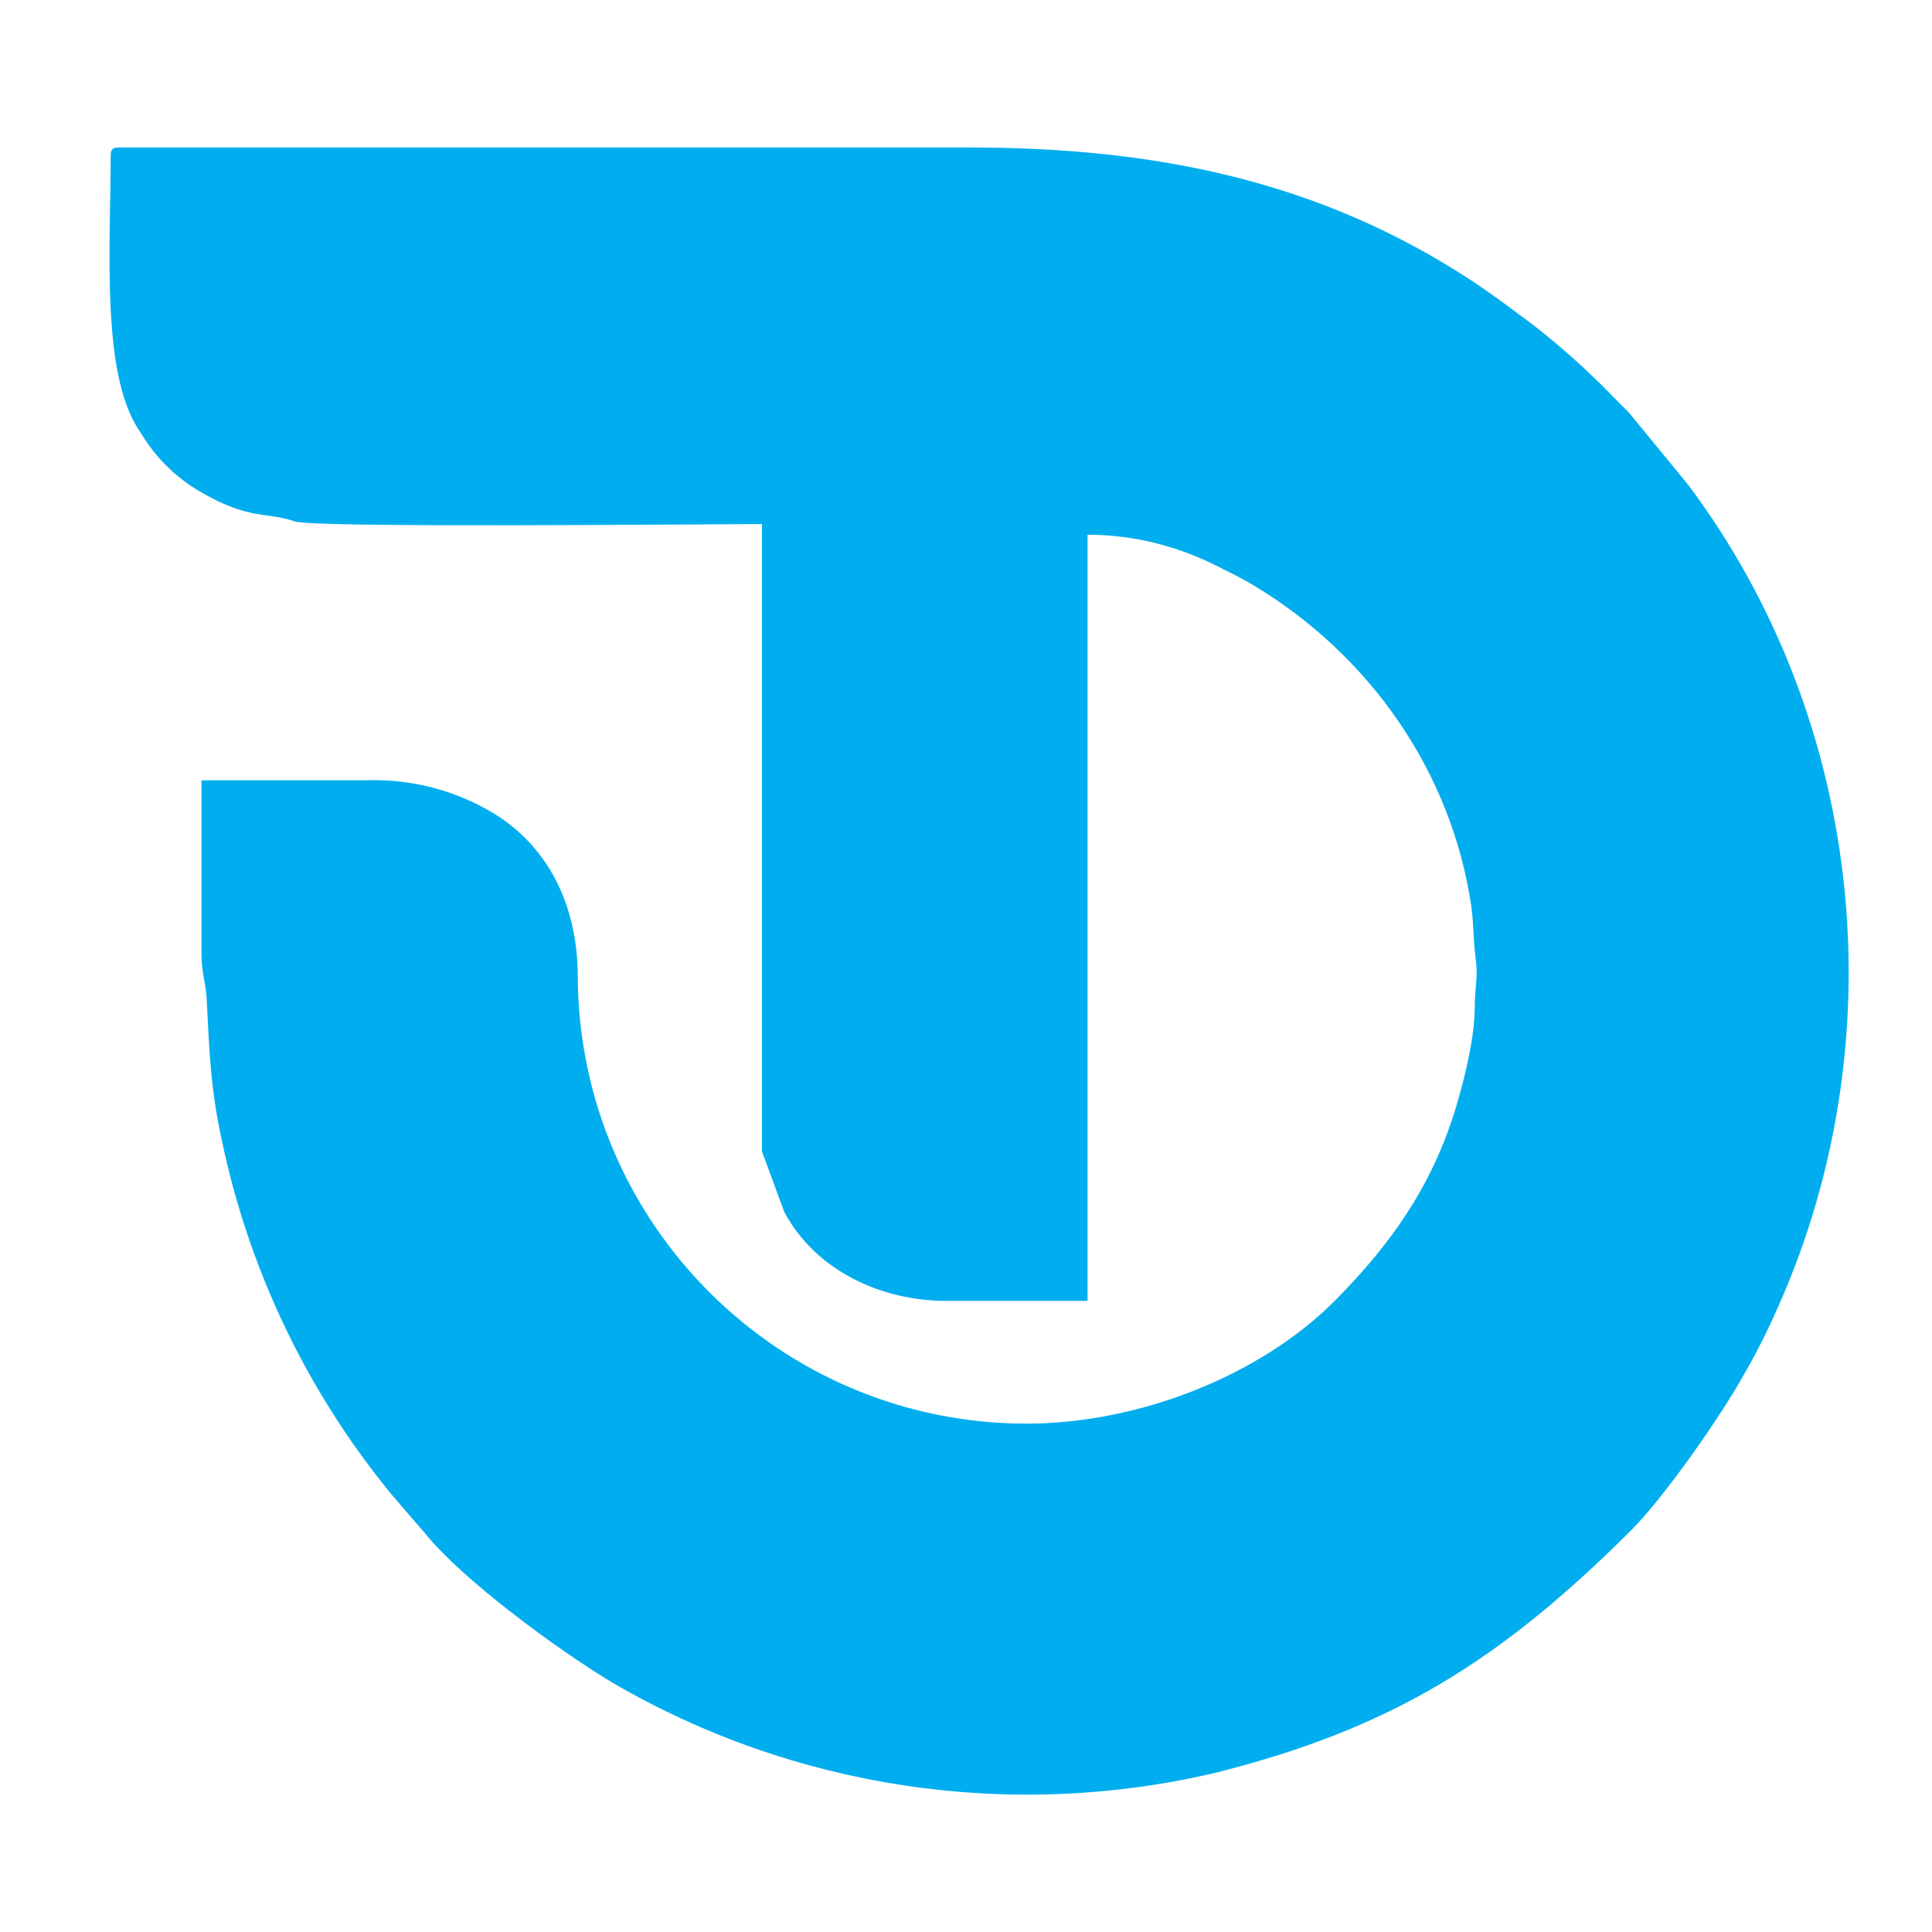
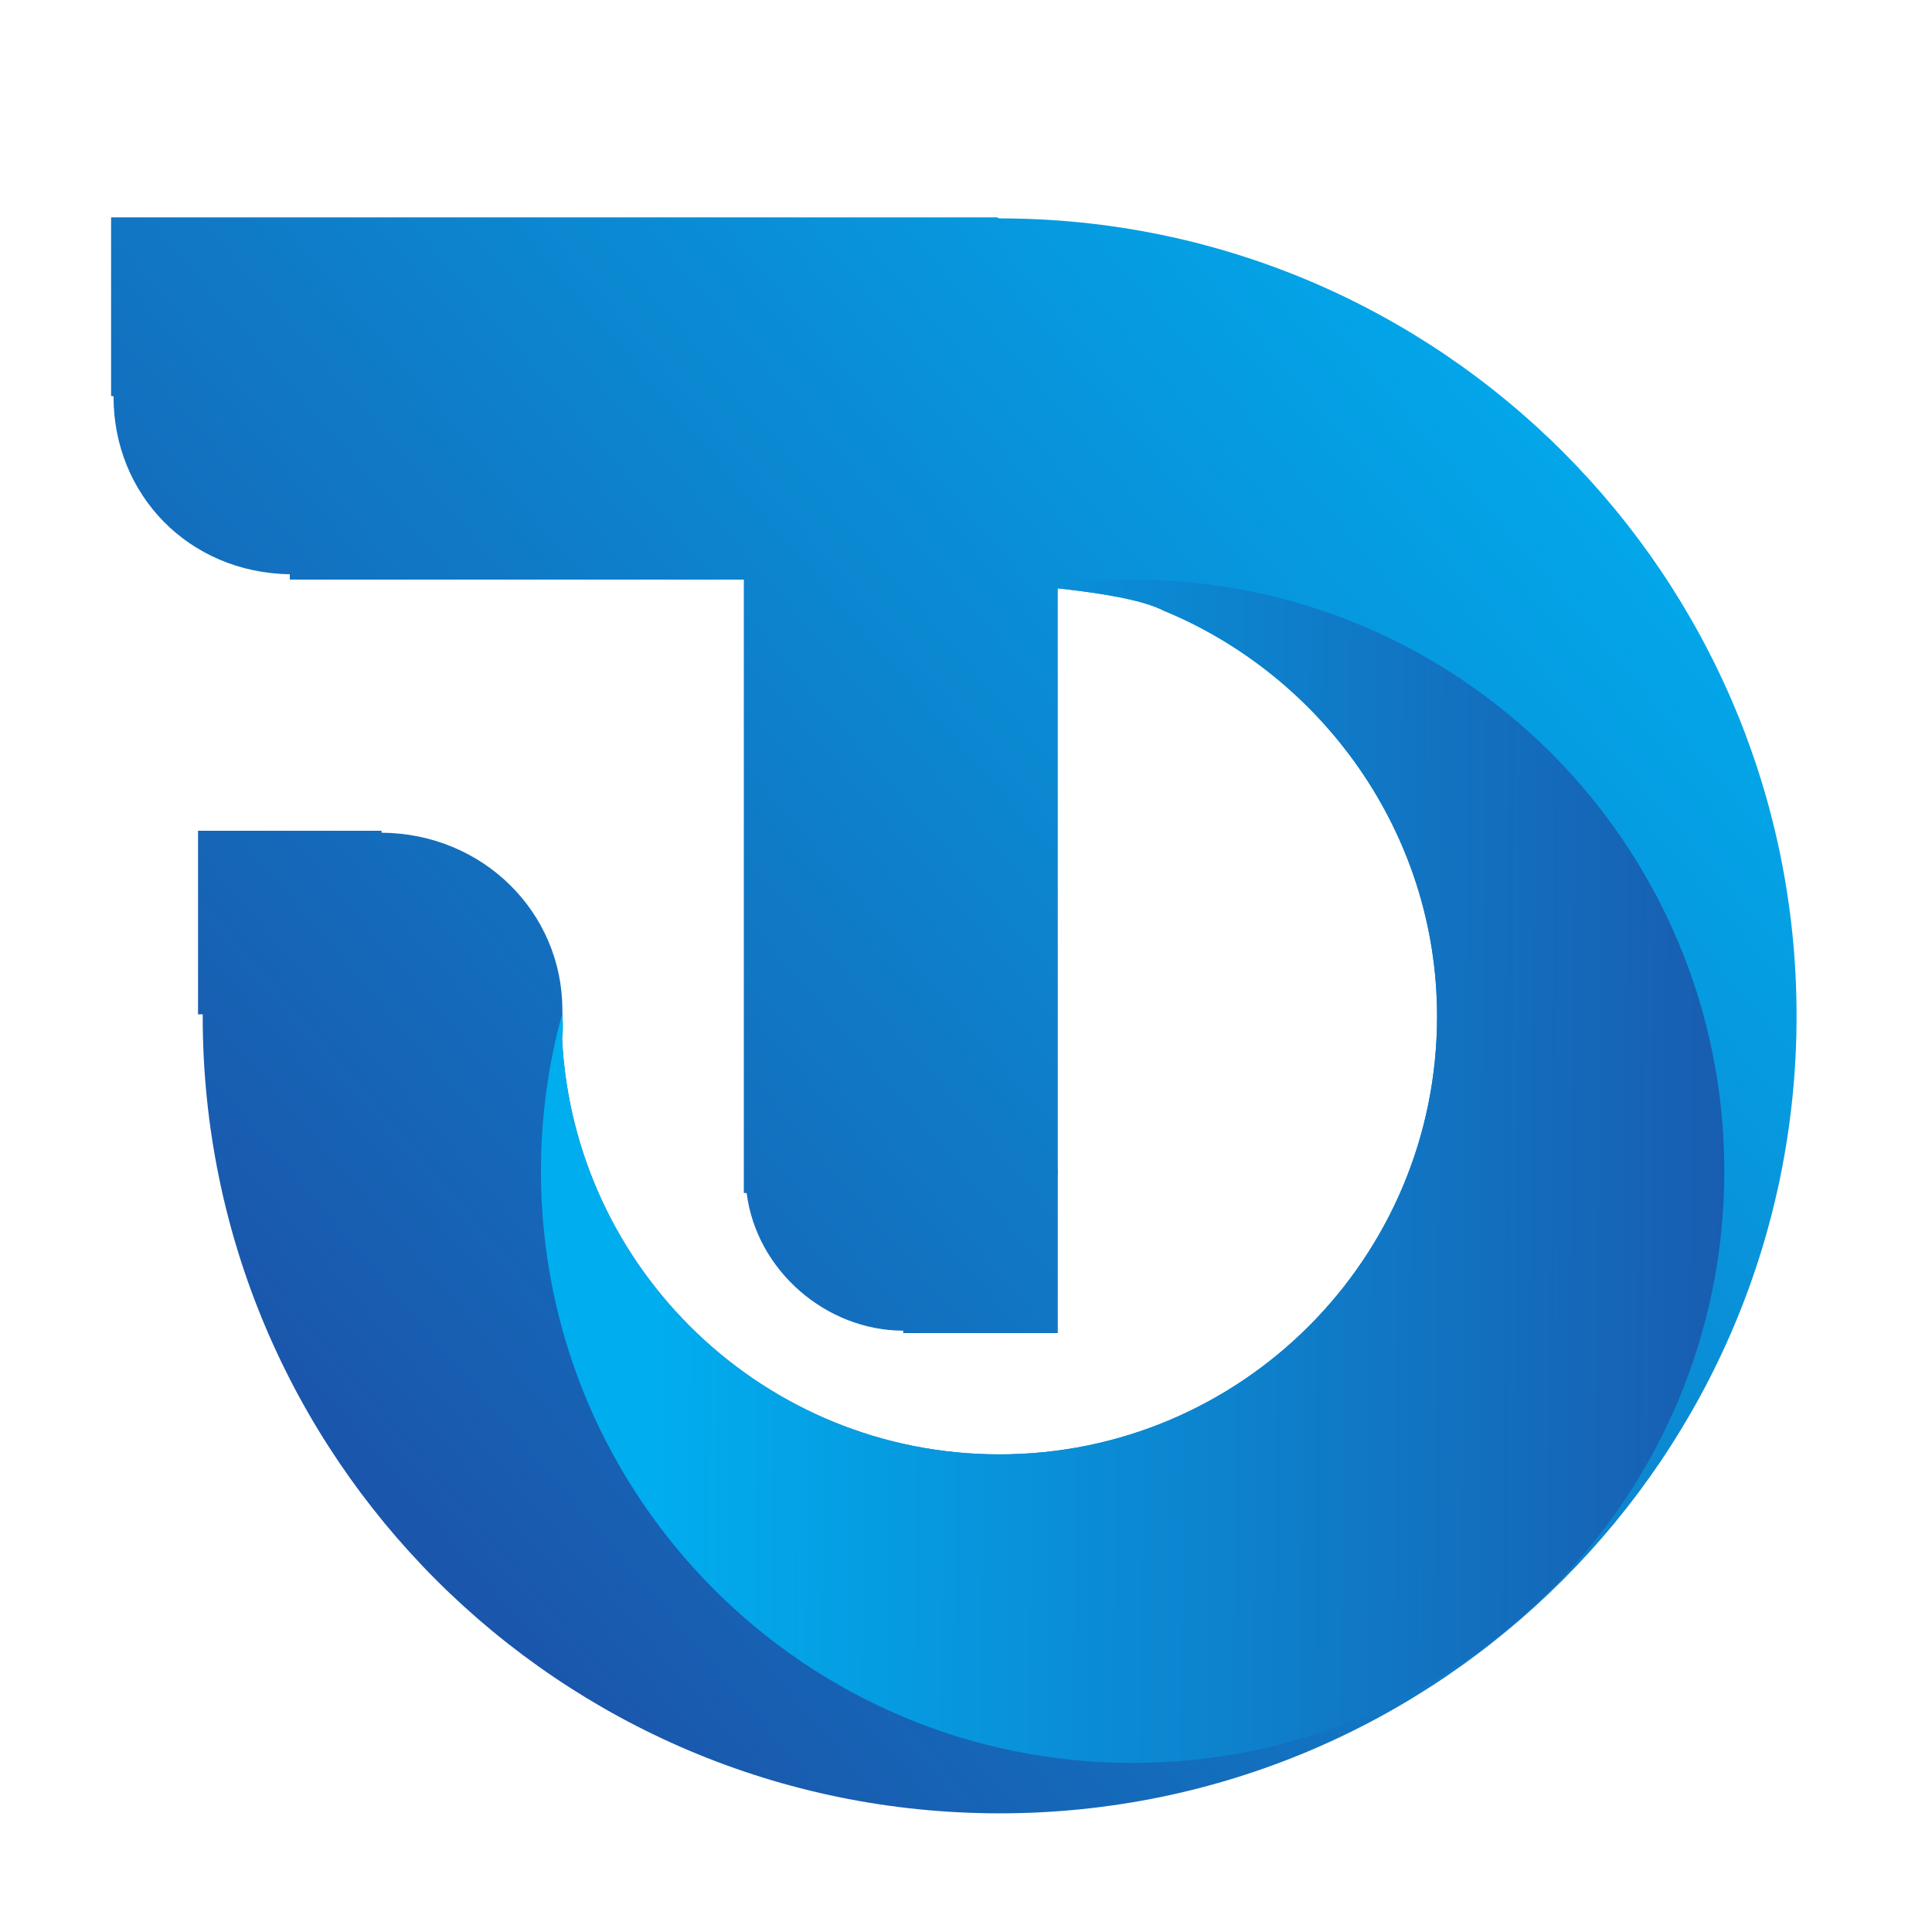
- <svg xmlns="http://www.w3.org/2000/svg" viewBox="0 0 9600 9600" shape-rendering="geometricPrecision" text-rendering="geometricPrecision" image-rendering="optimizeQuality" fill-rule="evenodd" clip-rule="evenodd">
-   <path d="M550 773c0 373-37 908 74 1226 25 72 51 117 90 175a821 821 0 00277 267c248 146 334 101 474 150 94 33 2061 13 2321 13v3117l111 301c153 288 477 442 804 442h703V2657c230 0 450 58 642 155 68 34 122 60 182 96 577 346 985 926 1083 1597 12 85 9 157 20 244 16 113-3 144-3 256-1 149-46 330-80 451-115 412-323 712-613 1005-375 378-981 613-1536 613a2231 2231 0 01-2228-2215c1-331-126-634-409-812a1150 1150 0 00-639-170h-822v862c0 97 22 143 26 226 13 258 19 441 74 695a4092 4092 0 00834 1753c23 29 32 36 55 65l123 142c181 226 652 574 930 741a4092 4092 0 002996 448c881-221 1419-561 2062-1201 162-161 418-528 534-725 64-108 121-215 174-331 623-1342 468-2959-422-4145l-293-357-66-66a3813 3813 0 00-412-371c-107-80-195-147-309-222-758-496-1575-658-2486-658H589c-30 0-39 10-39 40z" fill="#00aeef" />
+ <svg xmlns="http://www.w3.org/2000/svg" viewBox="430 270 400 400">
+   <linearGradient id="a" gradientUnits="userSpaceOnUse" x1="759.133" y1="323.155" x2="419.132" y2="613.822">
+     <stop offset="0" stop-color="#00aeef" />
+     <stop offset="1" stop-color="#21409a" />
+   </linearGradient>
+   <path fill="url(#a)" d="M636.963 315.215c-.211 0-.42-.215-.629-.215H453v37h.357c-.002 0 .152.04.152.168 0 20.2 15.49 36.392 36.49 36.729V390H584v127h.588C586.6 533 601 545.478 617 545.498V546h32v-32.041c0-.413.031-.825.031-1.242s-.031-.83-.031-1.243V391.807c10 1.08 17.95 2.563 21.872 4.6 32.793 13.485 56.657 46.023 56.657 84.028 0 50.082-40.542 90.679-90.624 90.679-48.566 0-88.187-38.184-90.536-86.169.31-1.907.063-3.863.063-5.857 0-20.182-16.433-36.551-37.433-36.683V442h-38v38h.975c-.002 0-.006.29-.006.437 0 91.124 73.871 164.995 164.994 164.995 91.127 0 164.998-73.983 164.998-165.108.001-91.125-73.87-165.109-164.997-165.109z" />
+   <linearGradient id="b" gradientUnits="userSpaceOnUse" x1="563.693" y1="511.967" x2="867.027" y2="514.634">
+     <stop offset="0" stop-color="#00aeef" />
+     <stop offset="1" stop-color="#21409a" />
+   </linearGradient>
+   <path fill="url(#b)" d="M649 511.474v2.485c0-.413.031-.825.031-1.242s-.031-.83-.031-1.243z" />
+   <linearGradient id="c" gradientUnits="userSpaceOnUse" x1="563.696" y1="511.614" x2="867.029" y2="514.281">
+     <stop offset="0" stop-color="#00aeef" />
+     <stop offset="1" stop-color="#21409a" />
+   </linearGradient>
+   <path fill="url(#c)" d="M664.5 390c-5.251 0-10.423.338-15.5.979v.828c10 1.08 17.95 2.563 21.872 4.6 32.793 13.485 56.657 46.023 56.657 84.028 0 50.082-40.542 90.679-90.624 90.679-48.566 0-88.187-38.184-90.536-86.169.277-1.709.115-3.459.078-5.239A122.575 122.575 0 00542 512.5c0 67.655 54.845 122.5 122.5 122.5S787 580.155 787 512.5 732.155 390 664.5 390z" />
</svg>
